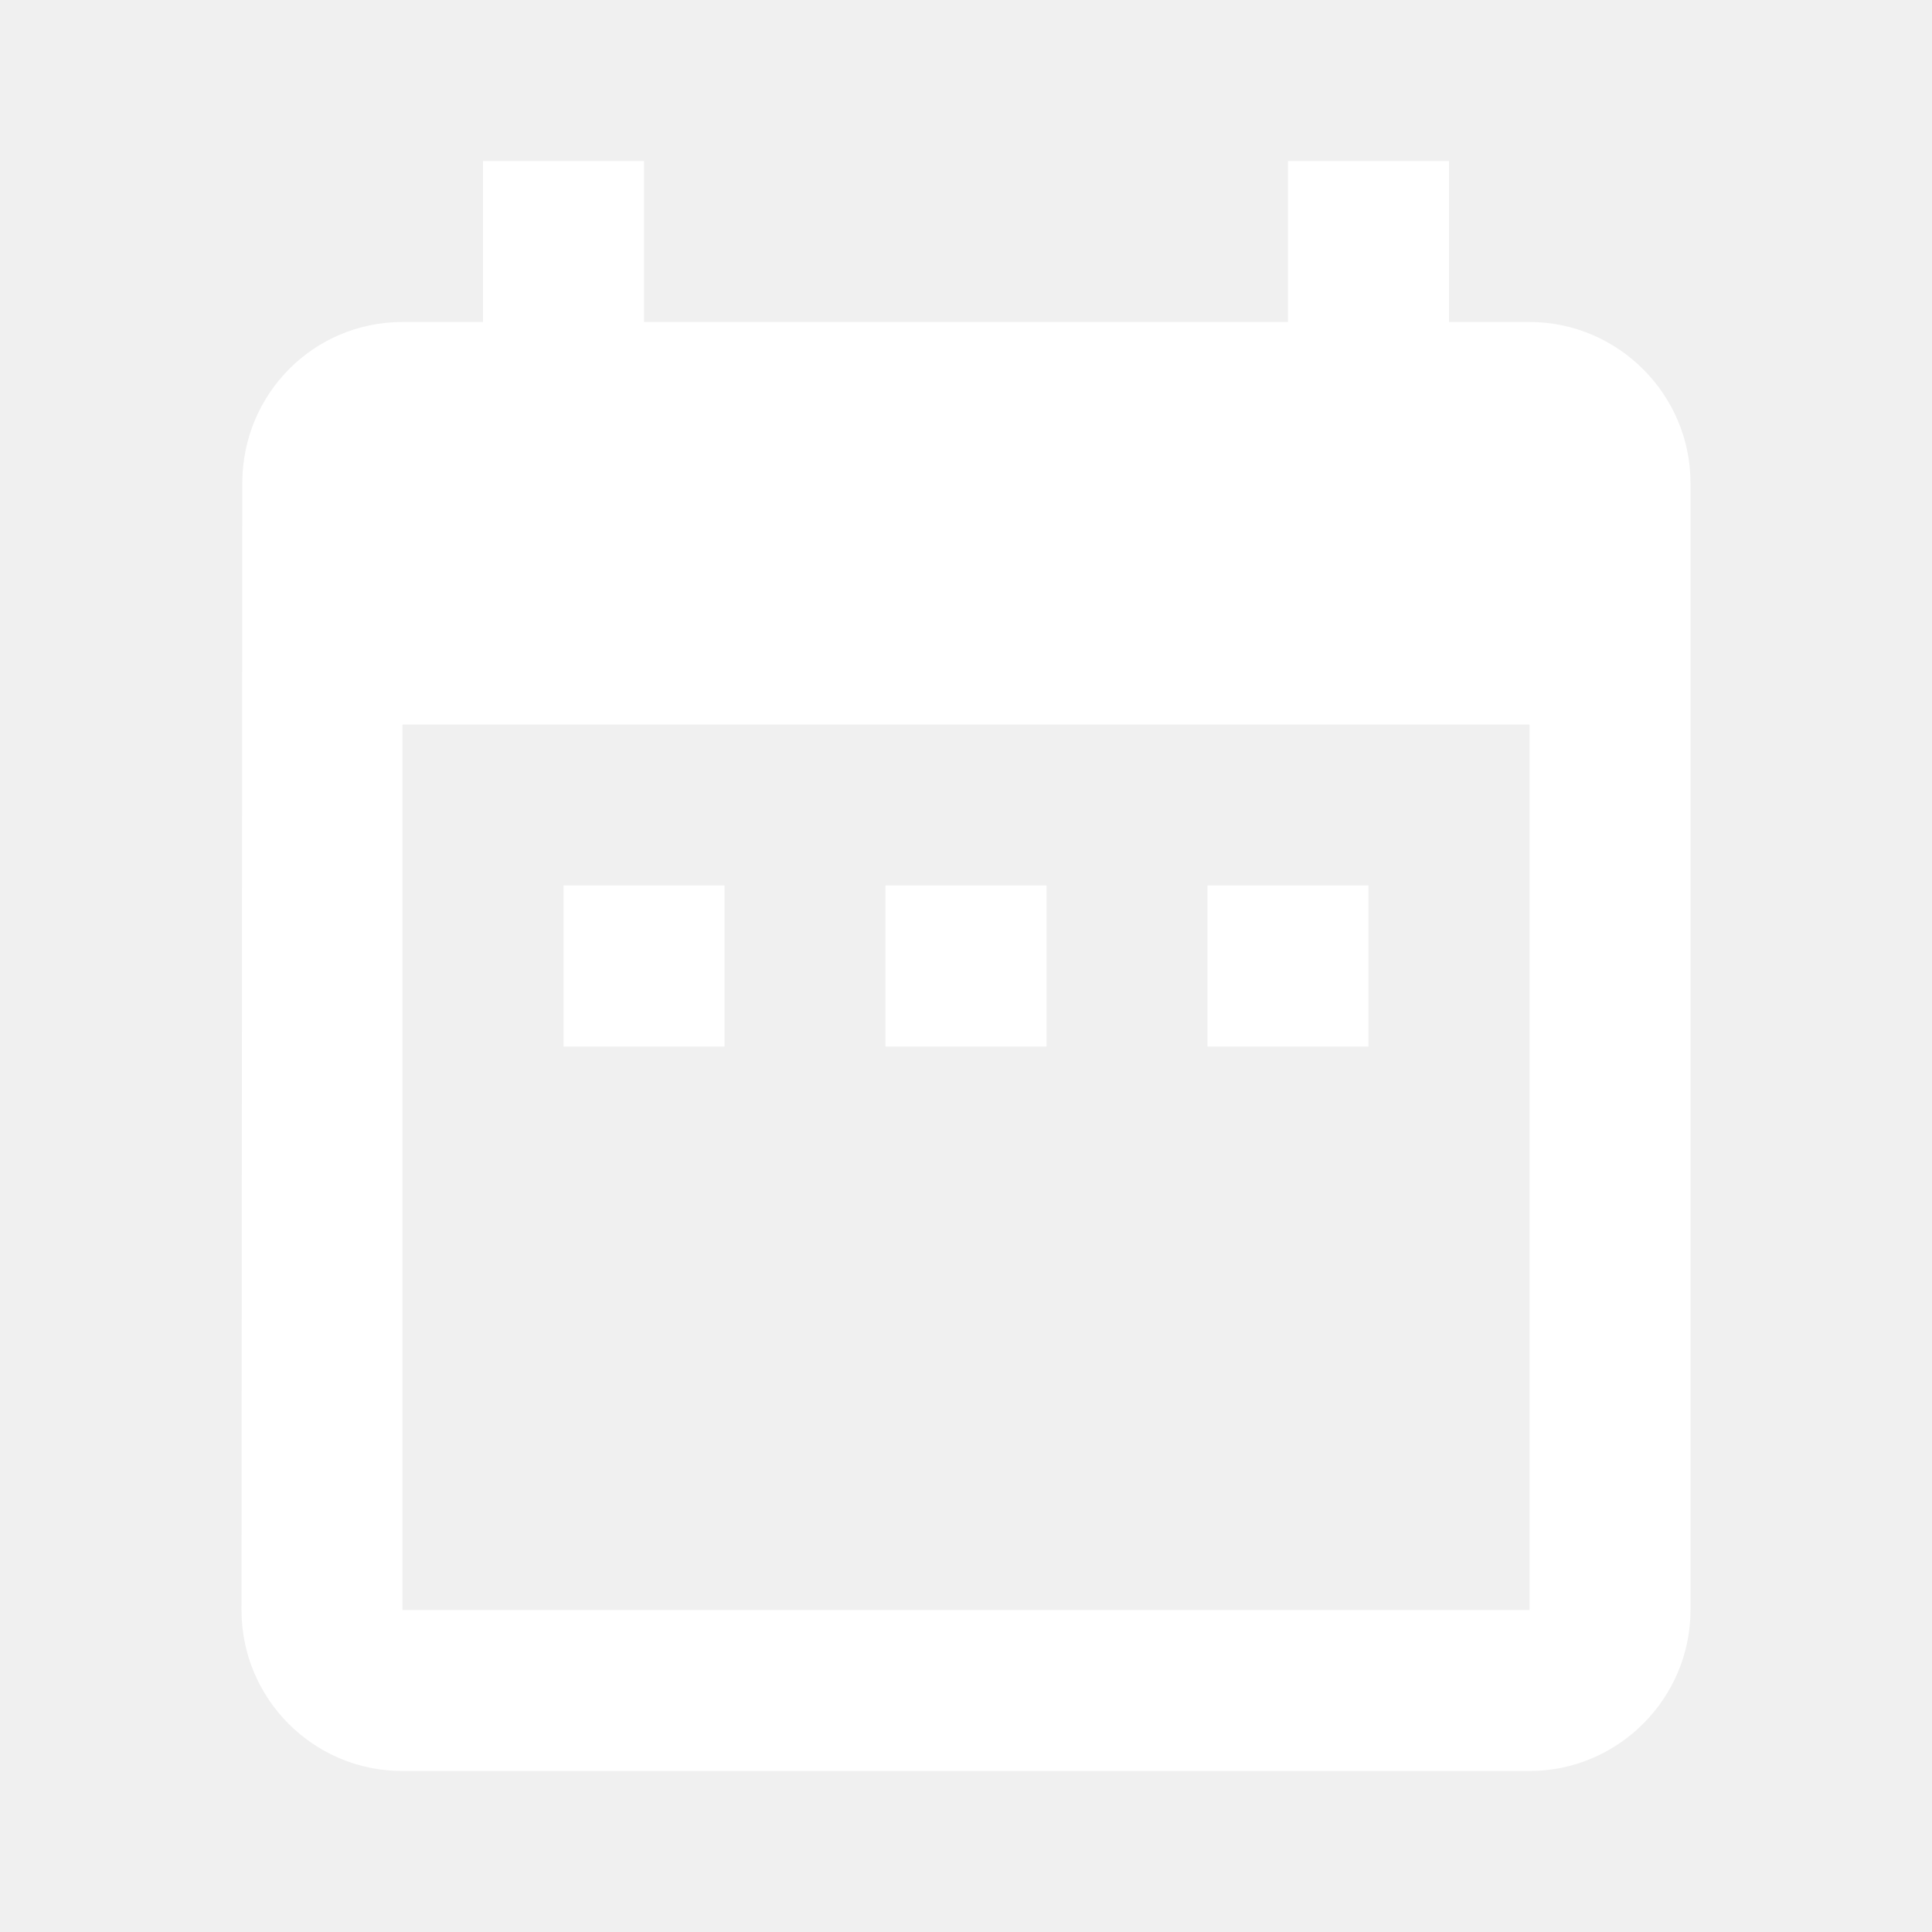
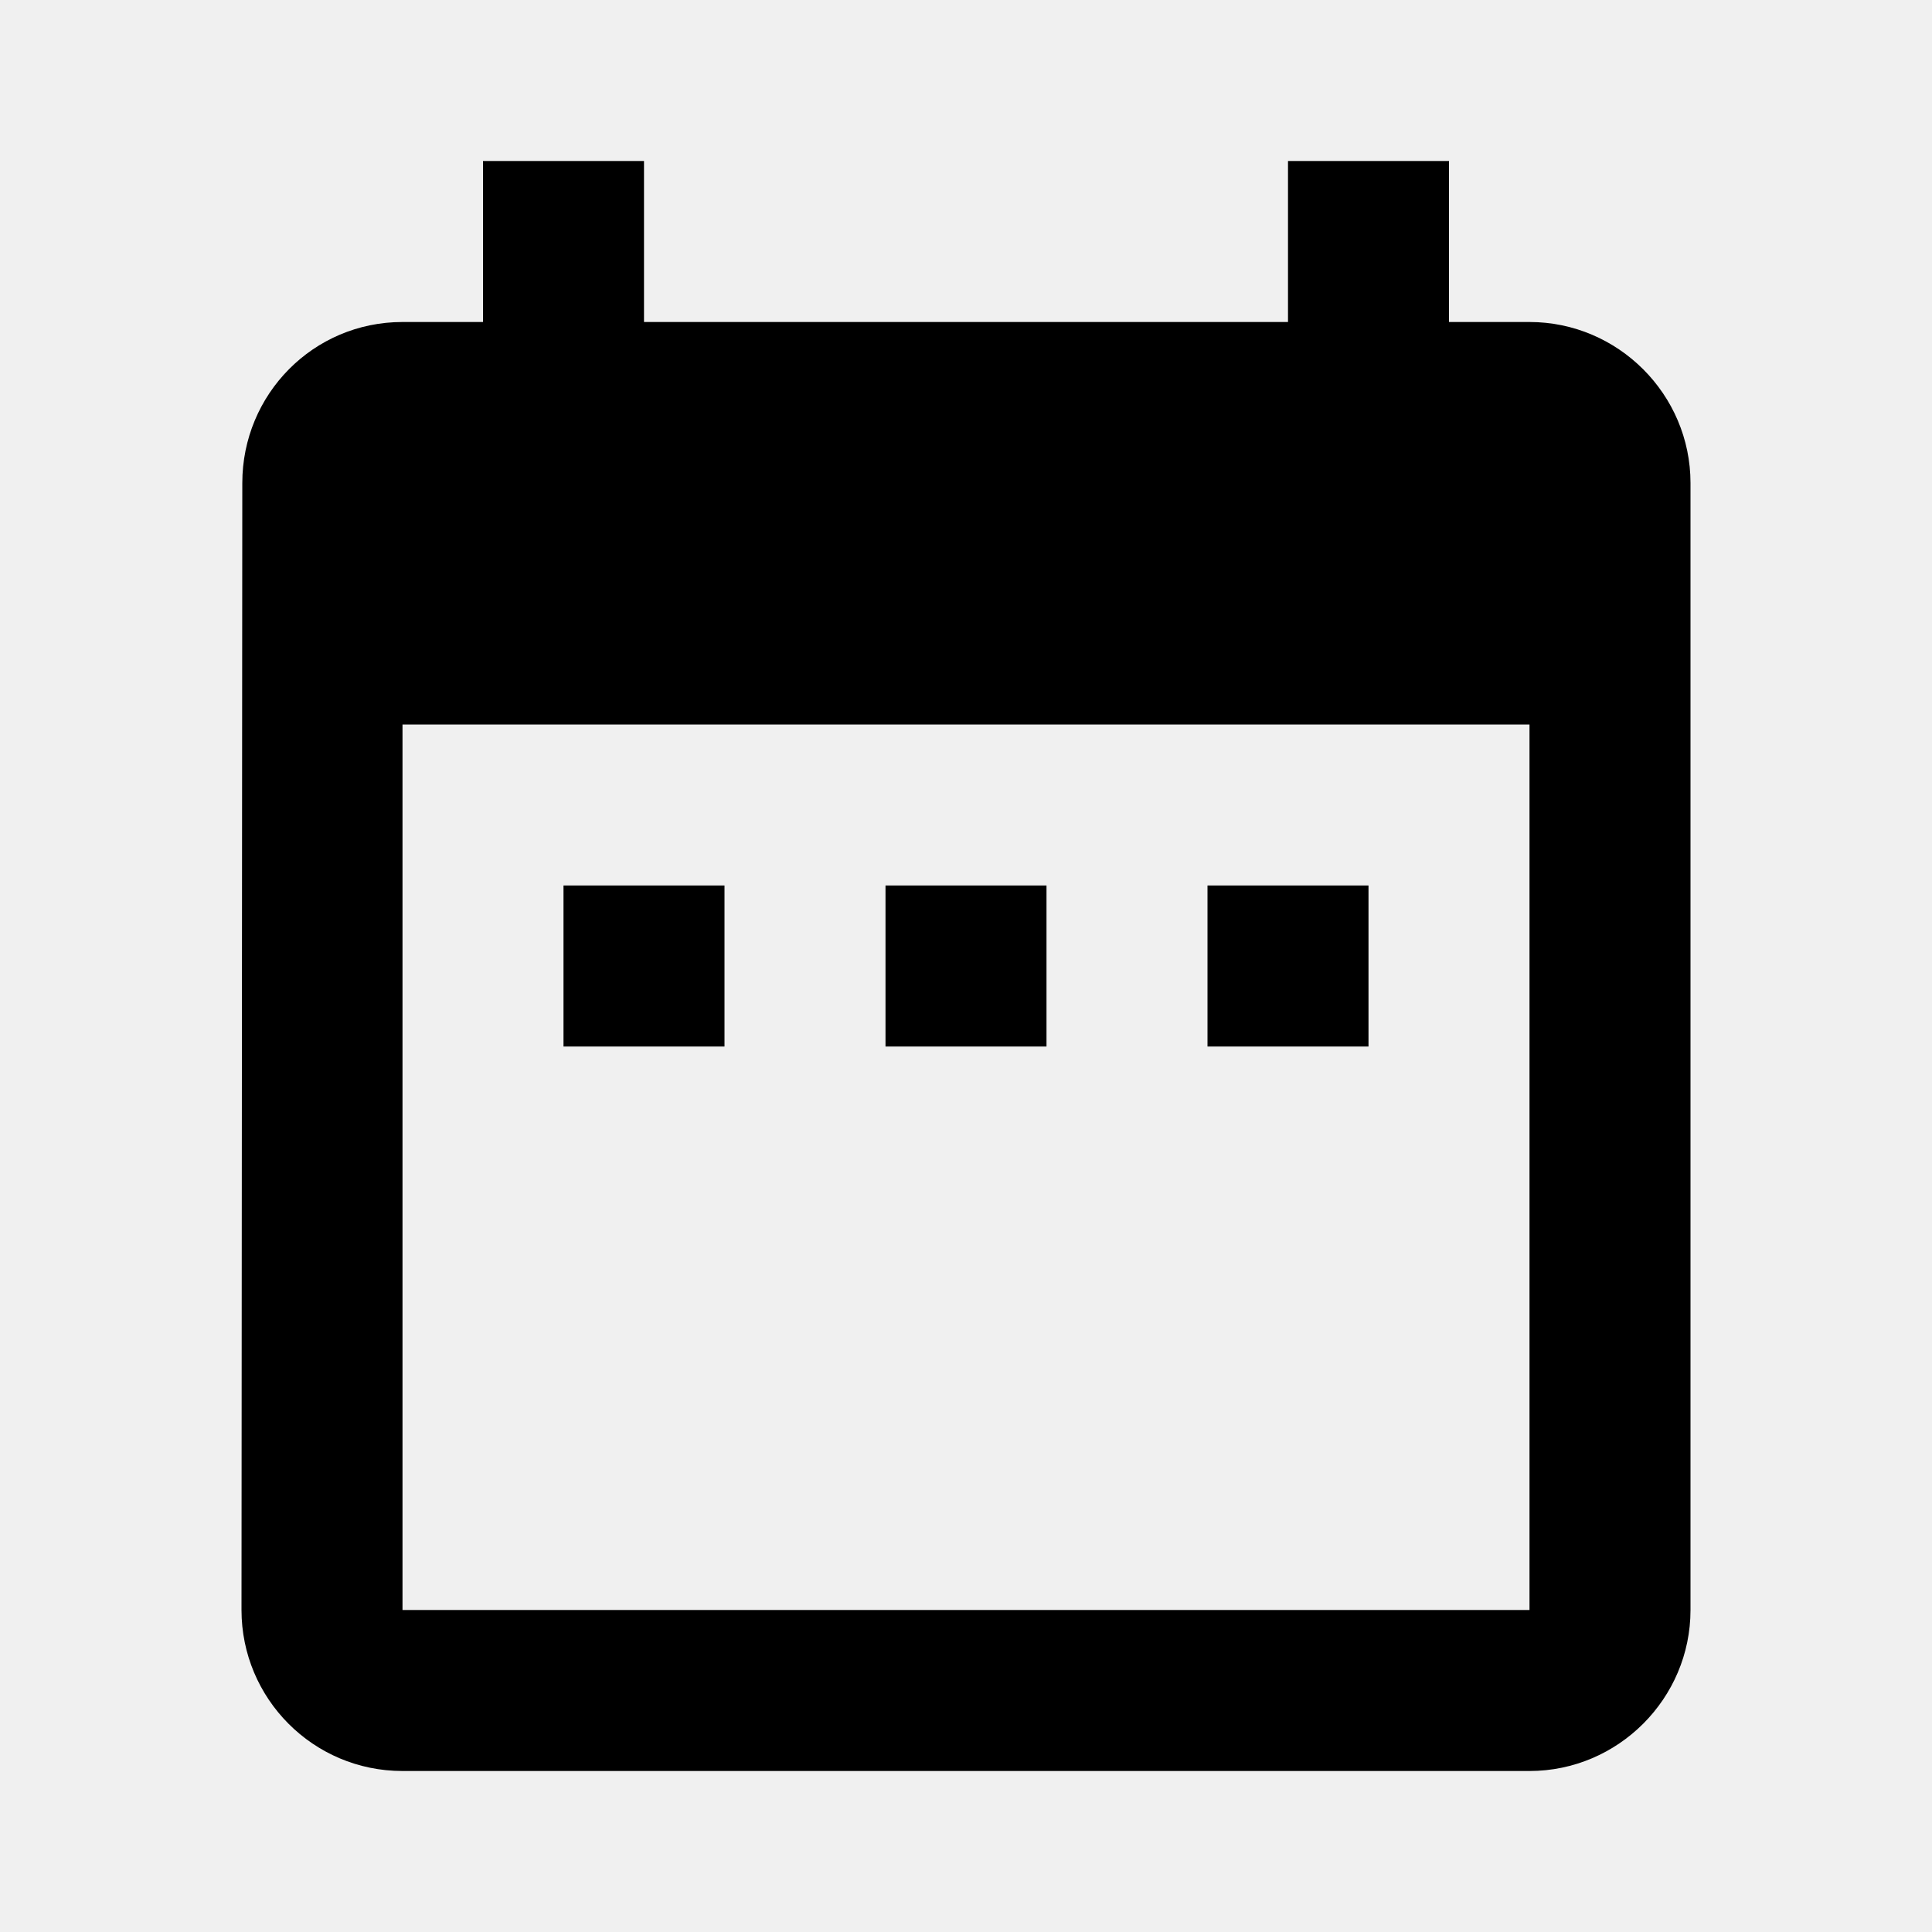
- <svg xmlns="http://www.w3.org/2000/svg" fill="#FFFFFF" height="24" viewBox="0 0 24 24" width="24">
+ <svg xmlns="http://www.w3.org/2000/svg" fill="#000000" height="24" viewBox="0 0 24 24" width="24">
  <path d="M9 11H7v2h2v-2zm4 0h-2v2h2v-2zm4 0h-2v2h2v-2zm2-7h-1V2h-2v2H8V2H6v2H5c-1.11 0-1.99.9-1.99 2L3 20c0 1.1.89 2 2 2h14c1.1 0 2-.9 2-2V6c0-1.1-.9-2-2-2zm0 16H5V9h14v11z" />
  <path d="M0 0h24v24H0z" fill="none" />
</svg>
